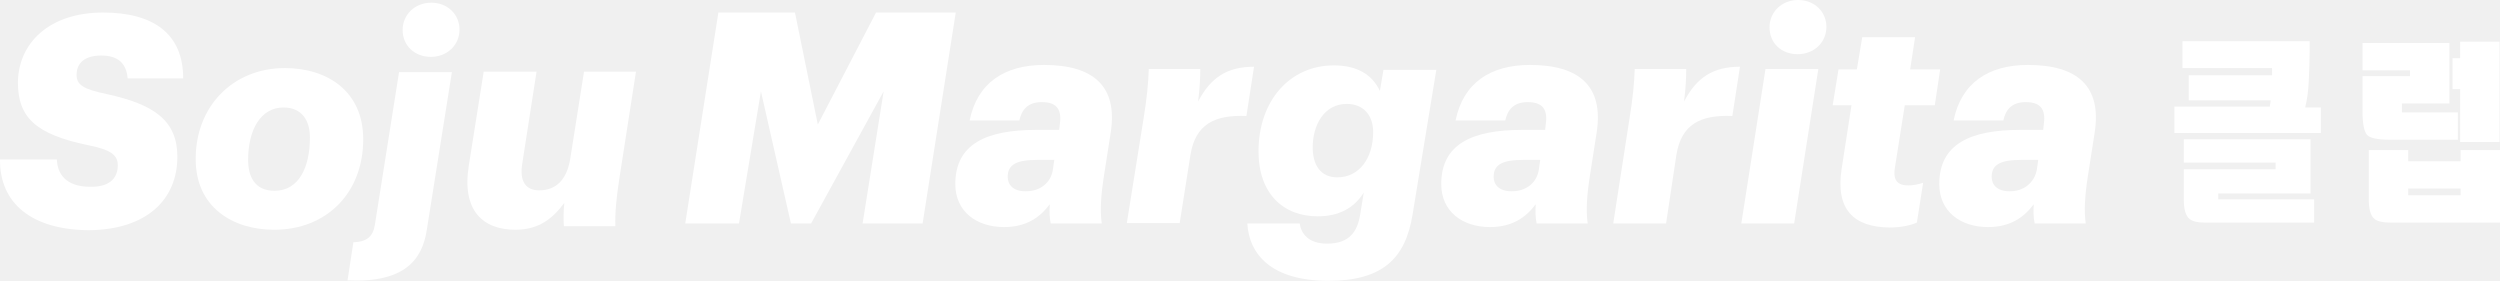
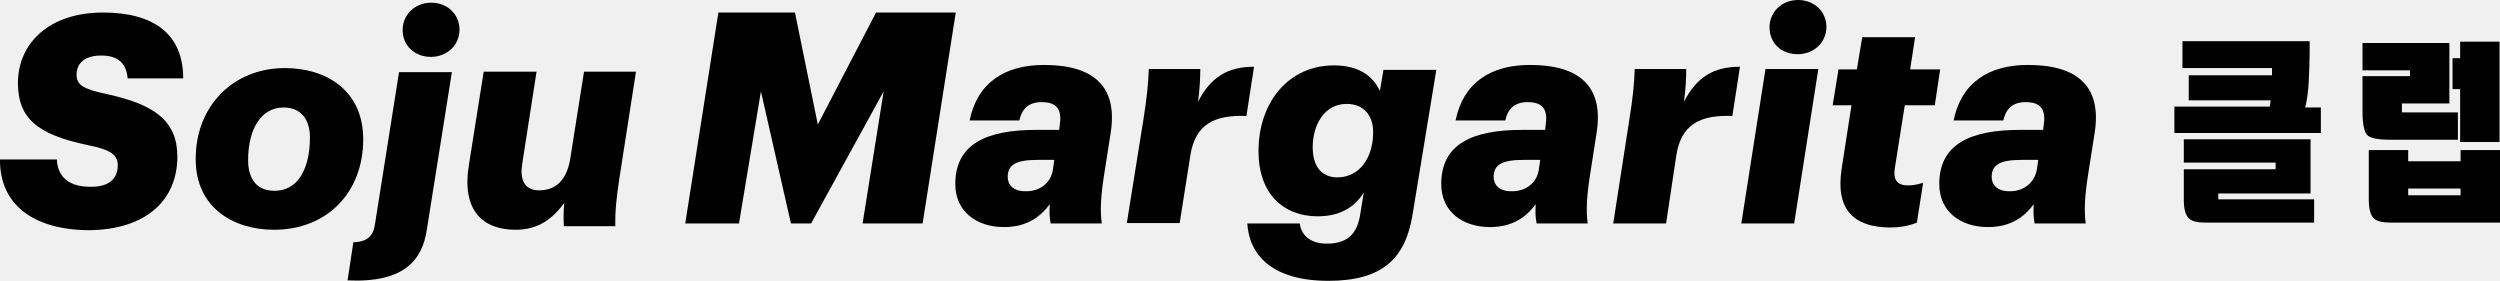
<svg xmlns="http://www.w3.org/2000/svg" version="1.1" id="Layer_1" x="0px" y="0px" viewBox="0 0 558.2 62.7" enable-background="new 0 0 558.2 62.7" xml:space="preserve">
  <g>
-     <path fill="#FFFFFF" d="M0,35.6h12.7c0.1,3.2,2,6.1,7.4,6.1c4.1,0.1,6.2-1.7,6.2-4.8c0-2.3-1.6-3.5-6.7-4.5   c-11.5-2.4-15.6-6.1-15.6-14C4.1,9.6,11,2.8,23,2.8c11.1,0,17.9,4.6,17.9,14.7H28.5c-0.3-3.6-2.4-5.1-5.9-5.1   c-3.7,0-5.5,1.7-5.5,4.3c0,2.2,1.4,3.2,6.7,4.3c10.6,2.3,15.8,5.9,15.8,14c0,9.6-6.9,16.3-19.8,16.4C7.1,51.3-0.1,45.4,0,35.6z" />
-     <path fill="#FFFFFF" d="M43.7,35.6c-0.1-11.7,8.2-20.4,19.9-20.4c9.4,0,17.5,5.1,17.5,15.9c0,11.9-8.1,20.2-19.9,20.2   C51.9,51.3,43.7,46.2,43.7,35.6z M69.2,30.7c0-3.8-1.8-6.7-5.9-6.7c-5.1,0-7.9,5-7.9,11.7c0,3.6,1.4,6.9,5.9,6.9   C66.7,42.6,69.2,37.4,69.2,30.7z" />
-     <path fill="#FFFFFF" d="M78.9,54.1c3-0.1,4.4-1.3,4.8-3.9l5.4-34.1h11.8l-5.6,35.2c-1,6.7-5,11.9-17.7,11.3L78.9,54.1z M89.9,6.7   c0-3.4,2.7-6.1,6.4-6.1c3.6,0,6.3,2.6,6.3,6c0,3.5-2.8,6.1-6.4,6.1C92.6,12.7,89.9,10.2,89.9,6.7z" />
-     <path fill="#FFFFFF" d="M138.3,39.8c-0.7,4.5-1,7.8-0.9,10.7h-11.5c-0.1-1.6-0.1-3.2,0.1-5.2c-2.6,3.5-5.7,6-10.9,6   c-7.2,0-12.1-4.2-10.4-14.5l3.3-20.8h11.8l-3.2,20.6c-0.6,3.8,0.7,5.9,3.8,5.9c3.7,0,6.1-2.3,6.9-6.9l3.1-19.6H142L138.3,39.8z" />
+     <path d="M0,35.6h12.7c0.1,3.2,2,6.1,7.4,6.1c4.1,0.1,6.2-1.7,6.2-4.8c0-2.3-1.6-3.5-6.7-4.5   c-11.5-2.4-15.6-6.1-15.6-14C4.1,9.6,11,2.8,23,2.8c11.1,0,17.9,4.6,17.9,14.7H28.5c-0.3-3.6-2.4-5.1-5.9-5.1   c-3.7,0-5.5,1.7-5.5,4.3c0,2.2,1.4,3.2,6.7,4.3c10.6,2.3,15.8,5.9,15.8,14c0,9.6-6.9,16.3-19.8,16.4C7.1,51.3-0.1,45.4,0,35.6z" />
+     <path d="M43.7,35.6c-0.1-11.7,8.2-20.4,19.9-20.4c9.4,0,17.5,5.1,17.5,15.9c0,11.9-8.1,20.2-19.9,20.2   C51.9,51.3,43.7,46.2,43.7,35.6z M69.2,30.7c0-3.8-1.8-6.7-5.9-6.7c-5.1,0-7.9,5-7.9,11.7c0,3.6,1.4,6.9,5.9,6.9   C66.7,42.6,69.2,37.4,69.2,30.7z" />
+     <path d="M78.9,54.1c3-0.1,4.4-1.3,4.8-3.9l5.4-34.1h11.8l-5.6,35.2c-1,6.7-5,11.9-17.7,11.3L78.9,54.1z M89.9,6.7   c0-3.4,2.7-6.1,6.4-6.1c3.6,0,6.3,2.6,6.3,6c0,3.5-2.8,6.1-6.4,6.1C92.6,12.7,89.9,10.2,89.9,6.7z" />
+     <path d="M138.3,39.8c-0.7,4.5-1,7.8-0.9,10.7h-11.5c-0.1-1.6-0.1-3.2,0.1-5.2c-2.6,3.5-5.7,6-10.9,6   c-7.2,0-12.1-4.2-10.4-14.5l3.3-20.8h11.8l-3.2,20.6c-0.6,3.8,0.7,5.9,3.8,5.9c3.7,0,6.1-2.3,6.9-6.9l3.1-19.6H142L138.3,39.8z" />
  </g>
  <g>
-     <path fill="#FFFFFF" d="M160.4,2.8h17.1l5.1,25l13-25h17.8l-7.4,47.1h-13.4l4.7-29.5l-16.2,29.5h-4.5l-6.7-29.5L165,49.9H153   L160.4,2.8z" />
-     <path fill="#FFFFFF" d="M213.3,41.1c0-9,7-12.1,18.1-12.1h5.1l0.1-0.9c0.5-3.2-0.2-5.3-4-5.3c-3.2,0-4.5,1.8-5,4.1h-11.1   c1.7-8.4,7.8-12.4,16.6-12.4c11.1,0,16.5,4.8,14.9,15.1l-1.5,9.6c-0.7,4.5-0.9,7.8-0.5,10.7h-11.4c-0.3-1.4-0.3-2.9-0.2-4.3   c-2.1,2.8-5.1,5.1-10.2,5.1C218,50.7,213.3,47.2,213.3,41.1z M235.1,37.8l0.3-2.1h-3.7c-4.7,0-6.7,1-6.7,3.8c0,1.8,1.3,3.2,3.9,3.2   C232.2,42.8,234.7,40.8,235.1,37.8z" />
-     <path fill="#FFFFFF" d="M255.3,26.7c0.8-4.9,1.1-8.2,1.2-11.3H268c0,1.7-0.1,4.5-0.5,7.3c2.8-5.4,6.5-7.8,12.5-7.8l-1.7,11   c-7.2-0.3-11.4,1.9-12.5,8.7l-2.4,15.2h-11.8L255.3,26.7z" />
-     <path fill="#FFFFFF" d="M315.4,47.9c-1.6,9.9-6.8,14.8-18.8,14.8c-12.7,0-17.7-5.9-18.1-12.8h11.7c0.3,2.2,1.9,4.5,6.1,4.5   c5.1,0,6.8-2.8,7.4-6.5l0.8-4.9c-2.2,3.5-5.6,5.3-10.3,5.3c-7.6,0-13.2-5-13.2-14.5c0-11.3,7-19.2,16.8-19.2   c5.3,0,8.6,2.1,10.3,5.7l0.8-4.7h11.8L315.4,47.9z M306.6,29.5c0-3.8-2.2-6.3-5.9-6.3c-5.1,0-7.6,4.8-7.6,9.7c0,4,1.8,6.7,5.5,6.7   C303.5,39.6,306.6,35.3,306.6,29.5z" />
-     <path fill="#FFFFFF" d="M321.8,41.1c0-9,7-12.1,18.1-12.1h5.1l0.1-0.9c0.5-3.2-0.2-5.3-4-5.3c-3.2,0-4.5,1.8-5,4.1h-11.1   c1.7-8.4,7.8-12.4,16.6-12.4c11.1,0,16.5,4.8,14.9,15.1l-1.5,9.6c-0.7,4.5-0.9,7.8-0.5,10.7h-11.4c-0.3-1.4-0.3-2.9-0.2-4.3   c-2.1,2.8-5.1,5.1-10.2,5.1C326.5,50.7,321.8,47.2,321.8,41.1z M343.6,37.8l0.3-2.1h-3.7c-4.7,0-6.7,1-6.7,3.8   c0,1.8,1.3,3.2,3.9,3.2C340.7,42.8,343.2,40.8,343.6,37.8z" />
-     <path fill="#FFFFFF" d="M363.8,26.7c0.8-4.9,1.1-8.2,1.2-11.3h11.5c0,1.7-0.1,4.5-0.5,7.3c2.8-5.4,6.5-7.8,12.5-7.8l-1.7,11   c-7.2-0.3-11.4,1.9-12.5,8.7L372,49.9h-11.8L363.8,26.7z" />
-     <path fill="#FFFFFF" d="M394.2,15.4H406l-5.4,34.5h-11.8L394.2,15.4z M395.1,6.1c0-3.4,2.7-6.1,6.4-6.1c3.6,0,6.3,2.6,6.3,6   c0,3.5-2.8,6.1-6.4,6.1C397.7,12.1,395.1,9.6,395.1,6.1z" />
-     <path fill="#FFFFFF" d="M411.2,37.7l2.2-14.2h-4.2l1.3-8h4.1l1.2-7.2h11.8l-1.1,7.2h6.7l-1.2,8h-6.7l-2.2,13.9c-0.5,3,0.7,4,3,4   c0.9,0,2.2-0.2,3.3-0.6l-1.4,8.9c-1.4,0.6-3.5,1.1-6.1,1.1C413.9,50.7,409.8,46.8,411.2,37.7z" />
-     <path fill="#FFFFFF" d="M433,41.1c0-9,7-12.1,18.1-12.1h5.1l0.1-0.9c0.5-3.2-0.2-5.3-4-5.3c-3.2,0-4.5,1.8-5,4.1h-11.1   c1.7-8.4,7.8-12.4,16.6-12.4c11.1,0,16.5,4.8,14.9,15.1l-1.5,9.6c-0.7,4.5-0.9,7.8-0.5,10.7h-11.4c-0.3-1.4-0.3-2.9-0.2-4.3   c-2.1,2.8-5.1,5.1-10.2,5.1C437.7,50.7,433,47.2,433,41.1z M454.8,37.8l0.3-2.1h-3.7c-4.7,0-6.7,1-6.7,3.8c0,1.8,1.3,3.2,3.9,3.2   C451.8,42.8,454.3,40.8,454.8,37.8z" />
+     <path d="M160.4,2.8h17.1l5.1,25l13-25h17.8l-7.4,47.1h-13.4l4.7-29.5l-16.2,29.5h-4.5l-6.7-29.5L165,49.9H153   L160.4,2.8z" />
+     <path d="M213.3,41.1c0-9,7-12.1,18.1-12.1h5.1l0.1-0.9c0.5-3.2-0.2-5.3-4-5.3c-3.2,0-4.5,1.8-5,4.1h-11.1   c1.7-8.4,7.8-12.4,16.6-12.4c11.1,0,16.5,4.8,14.9,15.1l-1.5,9.6c-0.7,4.5-0.9,7.8-0.5,10.7h-11.4c-0.3-1.4-0.3-2.9-0.2-4.3   c-2.1,2.8-5.1,5.1-10.2,5.1C218,50.7,213.3,47.2,213.3,41.1z M235.1,37.8l0.3-2.1h-3.7c-4.7,0-6.7,1-6.7,3.8c0,1.8,1.3,3.2,3.9,3.2   C232.2,42.8,234.7,40.8,235.1,37.8z" />
+     <path d="M255.3,26.7c0.8-4.9,1.1-8.2,1.2-11.3H268c0,1.7-0.1,4.5-0.5,7.3c2.8-5.4,6.5-7.8,12.5-7.8l-1.7,11   c-7.2-0.3-11.4,1.9-12.5,8.7l-2.4,15.2h-11.8L255.3,26.7z" />
+     <path d="M315.4,47.9c-1.6,9.9-6.8,14.8-18.8,14.8c-12.7,0-17.7-5.9-18.1-12.8h11.7c0.3,2.2,1.9,4.5,6.1,4.5   c5.1,0,6.8-2.8,7.4-6.5l0.8-4.9c-2.2,3.5-5.6,5.3-10.3,5.3c-7.6,0-13.2-5-13.2-14.5c0-11.3,7-19.2,16.8-19.2   c5.3,0,8.6,2.1,10.3,5.7l0.8-4.7h11.8L315.4,47.9z M306.6,29.5c0-3.8-2.2-6.3-5.9-6.3c-5.1,0-7.6,4.8-7.6,9.7c0,4,1.8,6.7,5.5,6.7   C303.5,39.6,306.6,35.3,306.6,29.5z" />
+     <path d="M321.8,41.1c0-9,7-12.1,18.1-12.1h5.1l0.1-0.9c0.5-3.2-0.2-5.3-4-5.3c-3.2,0-4.5,1.8-5,4.1h-11.1   c1.7-8.4,7.8-12.4,16.6-12.4c11.1,0,16.5,4.8,14.9,15.1l-1.5,9.6c-0.7,4.5-0.9,7.8-0.5,10.7h-11.4c-0.3-1.4-0.3-2.9-0.2-4.3   c-2.1,2.8-5.1,5.1-10.2,5.1C326.5,50.7,321.8,47.2,321.8,41.1z M343.6,37.8l0.3-2.1h-3.7c-4.7,0-6.7,1-6.7,3.8   c0,1.8,1.3,3.2,3.9,3.2C340.7,42.8,343.2,40.8,343.6,37.8z" />
+     <path d="M363.8,26.7c0.8-4.9,1.1-8.2,1.2-11.3h11.5c0,1.7-0.1,4.5-0.5,7.3c2.8-5.4,6.5-7.8,12.5-7.8l-1.7,11   c-7.2-0.3-11.4,1.9-12.5,8.7L372,49.9h-11.8L363.8,26.7z" />
+     <path d="M394.2,15.4H406l-5.4,34.5h-11.8L394.2,15.4z M395.1,6.1c0-3.4,2.7-6.1,6.4-6.1c3.6,0,6.3,2.6,6.3,6   c0,3.5-2.8,6.1-6.4,6.1C397.7,12.1,395.1,9.6,395.1,6.1z" />
+     <path d="M411.2,37.7l2.2-14.2h-4.2l1.3-8h4.1l1.2-7.2h11.8l-1.1,7.2h6.7l-1.2,8h-6.7l-2.2,13.9c-0.5,3,0.7,4,3,4   c0.9,0,2.2-0.2,3.3-0.6l-1.4,8.9c-1.4,0.6-3.5,1.1-6.1,1.1C413.9,50.7,409.8,46.8,411.2,37.7z" />
+     <path d="M433,41.1c0-9,7-12.1,18.1-12.1h5.1l0.1-0.9c0.5-3.2-0.2-5.3-4-5.3c-3.2,0-4.5,1.8-5,4.1h-11.1   c1.7-8.4,7.8-12.4,16.6-12.4c11.1,0,16.5,4.8,14.9,15.1l-1.5,9.6c-0.7,4.5-0.9,7.8-0.5,10.7h-11.4c-0.3-1.4-0.3-2.9-0.2-4.3   c-2.1,2.8-5.1,5.1-10.2,5.1C437.7,50.7,433,47.2,433,41.1z M454.8,37.8l0.3-2.1h-3.7c-4.7,0-6.7,1-6.7,3.8c0,1.8,1.3,3.2,3.9,3.2   C451.8,42.8,454.3,40.8,454.8,37.8z" />
  </g>
  <g>
-     <path fill="#FFFFFF" d="M518.2,29.7h-32.7v-5.9h21.3l0.2-1.4h-18.3v-5.6h18.6v-1.6h-20v-6h28.4v2.3c0,2-0.1,4.2-0.2,6.6   c-0.1,2.4-0.4,4.3-0.8,5.9h3.5V29.7z M487.6,31.1h28.3v12.1h-20.6v1.3h21.4v5.2h-24.5c-1.6,0-2.7-0.3-3.3-0.8   c-0.9-0.7-1.3-2.2-1.3-4.3v-6.8h20.5v-1.5h-20.5V31.1z" />
-     <path fill="#FFFFFF" d="M546.9,9.6v13.5h-10.6v2h12.5v6.1h-15.2c-2.8,0-4.5-0.4-5.1-1.1c-0.6-0.7-1-2.4-1-5.1v-8h10.6v-1.3h-10.6   V9.6H546.9z M533.7,49.7c-1.7,0-2.9-0.3-3.5-0.8c-0.9-0.7-1.3-2.2-1.3-4.4v-11h8.8v2.5h11.7v-2.5h8.8v16.2H533.7z M537.7,43.6h11.7   v-1.5h-11.7V43.6z M547.6,19.9V13h1.7V9.3h8.8v22.4h-8.8V19.9H547.6z" />
+     <path d="M518.2,29.7h-32.7v-5.9h21.3l0.2-1.4h-18.3v-5.6h18.6v-1.6h-20v-6h28.4v2.3c0,2-0.1,4.2-0.2,6.6   c-0.1,2.4-0.4,4.3-0.8,5.9h3.5V29.7z M487.6,31.1h28.3v12.1h-20.6v1.3h21.4v5.2h-24.5c-1.6,0-2.7-0.3-3.3-0.8   c-0.9-0.7-1.3-2.2-1.3-4.3v-6.8h20.5v-1.5h-20.5V31.1z" />
+     <path d="M546.9,9.6v13.5h-10.6v2h12.5v6.1h-15.2c-2.8,0-4.5-0.4-5.1-1.1c-0.6-0.7-1-2.4-1-5.1v-8h10.6v-1.3h-10.6   V9.6H546.9z M533.7,49.7c-1.7,0-2.9-0.3-3.5-0.8c-0.9-0.7-1.3-2.2-1.3-4.4v-11h8.8v2.5h11.7v-2.5h8.8v16.2H533.7z M537.7,43.6h11.7   v-1.5h-11.7V43.6z M547.6,19.9V13h1.7V9.3h8.8v22.4h-8.8V19.9H547.6z" />
  </g>
</svg>
